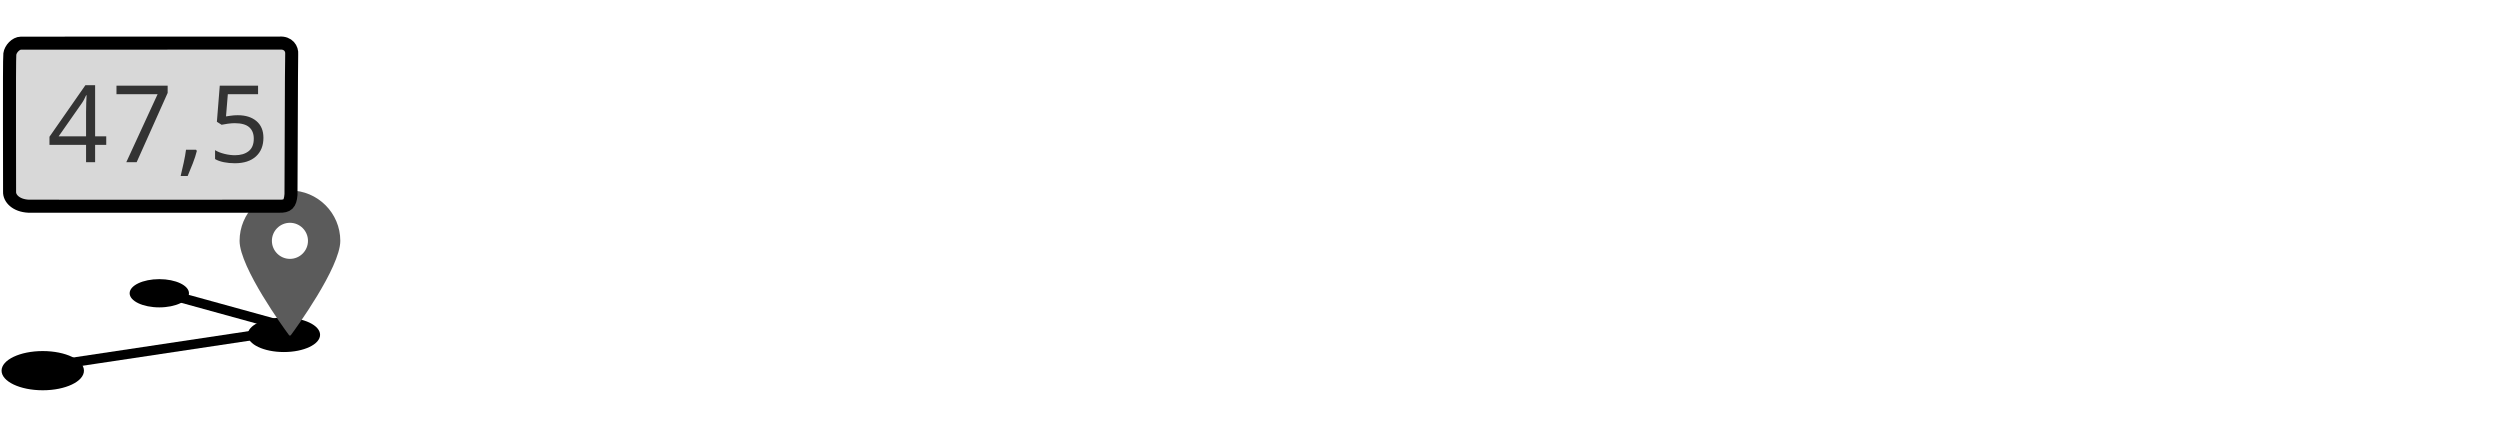
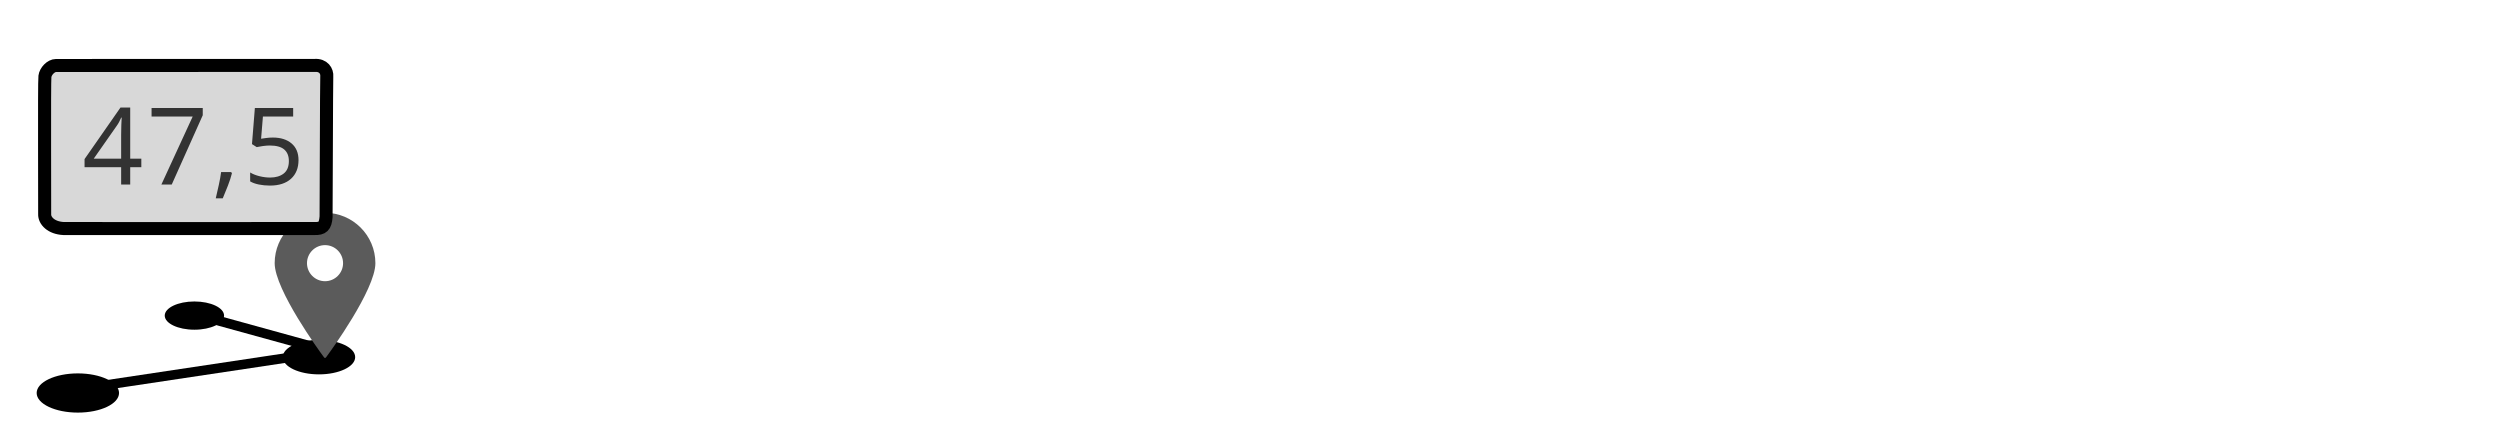
<svg xmlns="http://www.w3.org/2000/svg" viewBox="-2000 5000 45000 7500" width="35000" height="6100">
-   <g transform="matrix(0.9477541, 0, 0, 0.9477541, -4075.788, 673.7158)" style="">
+   <g transform="matrix(0.9477541, 0, 0, 0.9477541, -3444.151, 1075.67)" style="">
    <g transform="matrix(0.862226, 0, 0, 0.722995, 1777.898, -4425.864)" style="">
      <polyline style="stroke: rgb(0, 0, 0); fill: none; stroke-width: 250px;" points="1191.386 21863.889 6968.19 20829.236 3821.126 19794.584" />
      <circle style="" transform="matrix(53.88809, 0, 0, 30.58511, -10663.995, -5261.898)" cx="322.8" cy="858" r="14.8" />
      <circle style="" transform="matrix(44.15237, 0, 0, 25.05943, -10265.008, -1612.24)" cx="322.8" cy="858" r="14.8" />
      <circle style="" transform="matrix(61.30573, 0, 0, 34.79511, -18369.387, -7932.128)" cx="322.8" cy="858" r="14.8" />
    </g>
    <g transform="matrix(6.965114, 0, 0, 6.965114, 6318.733, 8001.36)" style="">
      <path d="M197.849,0C122.131,0,60.531,61.609,60.531,137.329c0,72.887,124.591,243.177,129.896,250.388l4.951,6.738 c0.579,0.792,1.501,1.255,2.471,1.255c0.985,0,1.901-0.463,2.486-1.255l4.948-6.738c5.308-7.211,129.896-177.501,129.896-250.388 C335.179,61.609,273.569,0,197.849,0z M197.849,88.138c27.13,0,49.191,22.062,49.191,49.191c0,27.115-22.062,49.191-49.191,49.191 c-27.114,0-49.191-22.076-49.191-49.191C148.658,110.2,170.734,88.138,197.849,88.138z" style="fill: rgb(91, 91, 91);" />
    </g>
    <path d="M 9956.35 9775.86 L 9644.18 9437.03 L 11916.2 7384.15 C 11969.3 7335.44 12024.7 7312.16 12082.3 7314.39 C 12139.9 7316.6 12193 7344.29 12241.7 7397.43 C 12290.5 7450.59 12313.7 7507.06 12311.4 7566.84 C 12309.2 7626.64 12281.5 7678.69 12228.5 7722.98 L 9956.35 9775.86 Z M 9790.27 10991.6 C 9714.96 10991.6 9654.07 10968.4 9607.6 10921.9 C 9561.04 10875.3 9537.72 10814.4 9537.72 10739.2 L 9537.72 6055.43 C 9537.72 5980.14 9561.04 5919.23 9607.6 5872.72 C 9654.07 5826.23 9714.96 5802.96 9790.27 5802.96 C 9865.58 5802.96 9926.38 5826.23 9972.94 5872.72 C 10019.4 5919.23 10042.8 5980.14 10042.8 6055.43 L 10042.8 10739.2 C 10042.8 10814.4 10019.4 10875.3 9972.94 10921.9 C 9926.38 10968.4 9865.58 10991.6 9790.27 10991.6 Z M 12248.3 10958.5 C 12190.8 11007.1 12131 11028.2 12069 11021.4 C 12006.9 11014.9 11953.8 10982.8 11909.5 10925.2 L 10428 9104.85 L 10786.7 8785.95 L 12281.5 10626.2 C 12325.9 10679.4 12345.8 10735.8 12341.4 10795.7 C 12337 10855.4 12305.9 10909.7 12248.3 10958.5 Z M 18221.2 10991.6 C 18145.9 10991.6 18083.9 10968.4 18035.3 10921.9 C 17986.5 10875.3 17962.2 10814.4 17962.2 10739.2 L 17962.2 8825.8 C 17962.2 8511.35 17880.3 8262.22 17716.3 8078.41 C 17552.4 7894.6 17342.1 7802.7 17085.2 7802.7 C 16810.7 7802.7 16585.8 7894.6 16410.7 8078.41 C 16235.8 8262.22 16150.6 8506.92 16155.1 8812.52 L 15696.6 8812.52 C 15701.1 8515.77 15765.2 8254.46 15889.3 8028.58 C 16013.3 7802.7 16183.9 7627.74 16400.8 7503.73 C 16617.8 7379.72 16863.7 7317.73 17138.3 7317.73 C 17399.7 7317.73 17631.1 7379.72 17832.6 7503.73 C 18034.1 7627.74 18191.3 7802.7 18304.2 8028.58 C 18417.2 8254.46 18473.7 8520.2 18473.7 8825.8 L 18473.7 10739.2 C 18473.7 10814.4 18450.4 10875.3 18403.8 10921.9 C 18357.4 10968.4 18296.5 10991.6 18221.2 10991.6 Z M 13570.6 10991.6 C 13490.9 10991.6 13427.8 10968.4 13381.3 10921.9 C 13334.7 10875.3 13311.6 10814.4 13311.6 10739.2 L 13311.6 7616.68 C 13311.6 7541.37 13334.7 7479.37 13381.3 7430.65 C 13427.8 7381.93 13490.9 7357.57 13570.6 7357.57 C 13646 7357.57 13706.8 7381.93 13753.3 7430.65 C 13799.9 7479.37 13823.1 7541.37 13823.1 7616.68 L 13823.1 10739.2 C 13823.1 10814.4 13799.9 10875.3 13753.3 10921.9 C 13706.8 10968.4 13646 10991.6 13570.6 10991.6 Z M 15902.5 10991.6 C 15827.3 10991.6 15765.2 10968.4 15716.5 10921.9 C 15667.8 10875.3 15643.6 10814.4 15643.6 10739.2 L 15643.6 8825.8 C 15643.6 8511.35 15561.5 8262.22 15397.7 8078.41 C 15233.8 7894.6 15023.4 7802.7 14766.6 7802.7 C 14491.9 7802.7 14266.2 7892.38 14089 8071.77 C 13911.8 8251.13 13823.1 8484.77 13823.1 8772.65 L 13457.7 8772.65 C 13466.6 8489.2 13529.7 8237.85 13647.1 8018.61 C 13764.3 7799.38 13925 7627.74 14128.8 7503.73 C 14332.5 7379.72 14562.8 7317.73 14819.7 7317.73 C 15081 7317.73 15312.5 7379.72 15513.9 7503.73 C 15715.4 7627.74 15872.7 7802.7 15985.6 8028.58 C 16098.7 8254.46 16155.1 8520.2 16155.1 8825.8 L 16155.1 10739.2 C 16155.1 10814.4 16131.7 10875.3 16085.2 10921.9 C 16038.8 10968.4 15977.8 10991.6 15902.5 10991.6 Z M 19577 8174.74 C 19470.6 8174.74 19378.7 8138.2 19301.2 8065.12 C 19223.7 7992.03 19185 7900.13 19185 7789.41 C 19185 7678.69 19222.6 7585.66 19297.9 7510.37 C 19373.2 7435.07 19466.3 7397.43 19577 7397.43 C 19683.3 7397.43 19772.9 7436.19 19846 7513.7 C 19919.2 7591.21 19955.6 7683.1 19955.6 7789.41 C 19955.6 7895.72 19919.2 7986.5 19846 8061.79 C 19772.9 8137.09 19683.3 8174.74 19577 8174.74 Z M 19590.2 11098 C 19483.9 11098 19393.1 11060.3 19317.8 10985 C 19242.5 10909.7 19204.9 10818.9 19204.9 10712.6 C 19204.9 10601.9 19243.8 10508.9 19321.1 10433.5 C 19398.6 10358.2 19488.3 10320.6 19590.2 10320.6 C 19696.6 10320.6 19787.4 10359.4 19862.6 10436.9 C 19938 10514.4 19975.6 10606.3 19975.6 10712.6 C 19975.6 10814.4 19939 10904.2 19865.9 10981.6 C 19792.9 11059.2 19701 11098 19590.2 11098 Z M 22507.6 11058.1 C 22224.1 11058.1 21961.7 11017.1 21720.2 10935.1 C 21478.8 10853.3 21269.7 10737 21092.5 10586.3 C 20915.3 10435.8 20780.2 10260.9 20687.2 10061.5 C 20651.7 9990.65 20650.6 9925.33 20683.9 9865.53 C 20717.1 9805.74 20773.6 9764.78 20853.3 9742.63 C 20915.3 9724.91 20976.2 9731.57 21036 9762.56 C 21095.8 9793.57 21141.1 9840.06 21172.2 9902.08 C 21238.6 10030.5 21336 10145.7 21464.6 10247.6 C 21593 10349.4 21745.7 10428.1 21922.9 10483.3 C 22100.1 10538.8 22295 10566.4 22507.6 10566.4 C 22742.2 10566.4 22950.4 10527.7 23132 10450.2 C 23313.7 10372.7 23456.6 10259.6 23560.5 10111.4 C 23664.7 9962.97 23716.7 9782.49 23716.7 9569.9 C 23716.7 9299.72 23617 9067.2 23417.6 8872.32 C 23218.3 8677.45 22906.2 8553.44 22481 8500.27 C 21962.7 8438.27 21557.5 8277.72 21265.2 8018.61 C 20972.9 7759.51 20826.7 7441.73 20826.7 7065.26 C 20826.7 6795.09 20898.8 6560.33 21042.6 6361.04 C 21186.6 6161.72 21384.8 6007.81 21637.2 5899.3 C 21889.6 5790.79 22179.8 5736.53 22507.6 5736.53 C 22751.1 5736.53 22972.6 5775.28 23171.9 5852.79 C 23371.3 5930.3 23545.1 6032.18 23693.4 6158.41 C 23841.8 6284.63 23962.5 6423.04 24055.5 6573.63 C 24099.8 6644.49 24114.1 6713.14 24098.6 6779.57 C 24083.2 6846.01 24044.4 6896.94 23982.3 6932.38 C 23916 6963.39 23848.4 6967.81 23779.8 6945.66 C 23711.2 6923.52 23659.1 6881.45 23623.6 6819.44 C 23557.1 6717.57 23474.1 6621.25 23374.5 6530.44 C 23274.8 6439.65 23154.1 6367.68 23012.4 6314.52 C 22870.8 6261.37 22700.2 6232.59 22500.9 6228.15 C 22150.9 6228.15 21869.8 6302.35 21657.1 6450.72 C 21444.5 6599.09 21338.2 6815.02 21338.2 7098.47 C 21338.2 7249.06 21378.2 7387.47 21457.8 7513.7 C 21537.5 7639.93 21669.3 7748.43 21853.2 7839.24 C 22037 7930.03 22283.9 7997.57 22593.9 8041.86 C 23147.6 8121.59 23558.4 8290.99 23826.2 8550.1 C 24094.3 8809.21 24228.2 9146.91 24228.2 9563.25 C 24228.2 9802.42 24185.1 10015 24098.6 10201 C 24012.2 10387 23890.5 10543.2 23733.3 10669.5 C 23576.1 10795.7 23392.3 10892 23181.9 10958.5 C 22971.4 11024.9 22746.7 11058.1 22507.6 11058.1 Z M 26866.4 11024.9 C 26507.7 11024.9 26190 10946.2 25913.1 10789 C 25636.4 10631.7 25419.2 10413.7 25262.1 10134.6 C 25104.8 9855.57 25026.1 9536.68 25026.1 9177.92 C 25026.1 8814.73 25100.4 8494.73 25248.7 8217.93 C 25397.2 7941.1 25602 7722.98 25863.3 7563.53 C 26124.5 7404.07 26425.8 7324.36 26766.8 7324.36 C 27103.4 7324.36 27396.9 7400.76 27647 7553.56 C 27897.3 7706.37 28091.1 7917.86 28228.4 8188.03 C 28365.6 8458.2 28434.3 8766.02 28434.3 9111.48 C 28434.3 9182.34 28412.2 9238.82 28367.9 9280.9 C 28323.7 9322.98 28266 9344.01 28195.1 9344.01 L 25371.6 9344.01 L 25371.6 8918.82 L 28248.4 8918.82 L 27962.7 9124.77 C 27967 8867.88 27920.5 8637.58 27823.1 8433.84 C 27725.7 8230.1 27587.2 8070.65 27407.9 7955.5 C 27228.6 7840.35 27014.8 7782.77 26766.8 7782.77 C 26514.3 7782.77 26292.9 7842.56 26102.4 7962.15 C 25912 8081.73 25764.7 8246.71 25660.6 8457.1 C 25556.6 8667.48 25504.5 8907.75 25504.5 9177.92 C 25504.5 9448.09 25563.2 9687.27 25680.5 9895.44 C 25798 10103.6 25958.5 10267.6 26162.2 10387 C 26365.9 10506.6 26600.7 10566.4 26866.4 10566.4 C 27026 10566.4 27186.4 10538.8 27348.1 10483.3 C 27509.8 10428.1 27639.3 10358.2 27736.8 10274.1 C 27785.5 10234.3 27840.8 10213.2 27902.9 10211 C 27964.9 10208.8 28017.9 10225.4 28062.3 10260.9 C 28119.8 10313.9 28149.8 10371.6 28152.1 10433.5 C 28154.2 10495.6 28128.8 10548.7 28075.6 10592.9 C 27929.5 10717 27743.4 10820 27517.5 10902 C 27291.6 10983.9 27074.6 11024.9 26866.4 11024.9 Z M 29484.8 8752.74 C 29498.2 8478.12 29570.1 8232.31 29700.8 8015.28 C 29831.4 7798.27 30002 7627.74 30212.4 7503.73 C 30422.7 7379.72 30656.2 7317.73 30913.3 7317.73 C 31116.9 7317.73 31274.3 7346.5 31385 7404.07 C 31495.6 7461.65 31537.7 7545.81 31511.2 7656.53 C 31493.4 7722.98 31463.5 7767.26 31421.4 7789.41 C 31379.4 7811.56 31328.5 7820.42 31268.7 7815.98 C 31208.9 7811.56 31141.4 7807.13 31066 7802.7 C 30818 7780.55 30597.6 7806.01 30405 7879.11 C 30212.3 7952.18 30059.4 8064 29946.5 8214.6 C 29833.7 8365.19 29777.2 8544.56 29777.2 8752.74 L 29484.8 8752.74 Z M 29524.7 10991.6 C 29445.1 10991.6 29383 10969.4 29338.6 10925.2 C 29294.4 10881 29272.3 10818.9 29272.3 10739.2 L 29272.3 7610.03 C 29272.3 7530.3 29294.4 7468.3 29338.6 7424 C 29383 7379.72 29445.1 7357.57 29524.7 7357.57 C 29604.3 7357.57 29666.5 7379.72 29710.8 7424 C 29755.2 7468.3 29777.2 7530.3 29777.2 7610.03 L 29777.2 10739.2 C 29777.2 10818.9 29755.2 10881 29710.8 10925.2 C 29666.5 10969.4 29604.3 10991.6 29524.7 10991.6 Z M 33531.8 10991.6 C 33425.4 10991.6 33345.8 10934.1 33292.6 10818.9 L 31817.7 7689.75 C 31791.1 7632.18 31789 7574.6 31811.1 7517.02 C 31833.2 7459.44 31877.5 7415.15 31944 7384.15 C 32006 7353.15 32065.7 7348.71 32123.4 7370.86 C 32180.8 7393.01 32225.2 7432.86 32256.2 7490.45 L 33671.3 10553.1 L 33398.9 10553.1 L 34794 7490.45 C 34820.7 7428.44 34866 7387.47 34930.2 7367.53 C 34994.5 7347.61 35057.6 7350.92 35119.6 7377.5 C 35181.7 7408.5 35223.7 7453.9 35245.9 7513.7 C 35267.9 7573.49 35265.8 7629.96 35239.1 7683.1 L 33784.3 10818.9 C 33731.1 10934.1 33646.9 10991.6 33531.8 10991.6 Z M 36303.3 10991.6 C 36223.5 10991.6 36160.4 10968.4 36113.9 10921.9 C 36067.5 10875.3 36044.2 10812.3 36044.2 10732.5 L 36044.2 7616.68 C 36044.2 7536.95 36067.5 7473.83 36113.9 7427.33 C 36160.4 7380.82 36223.5 7357.57 36303.3 7357.57 C 36378.5 7357.57 36439.5 7380.82 36486 7427.33 C 36532.5 7473.83 36555.7 7536.95 36555.7 7616.68 L 36555.7 10732.5 C 36555.7 10812.3 36532.5 10875.3 36486 10921.9 C 36439.5 10968.4 36378.5 10991.6 36303.3 10991.6 Z M 36296.6 6666.63 C 36199.2 6666.63 36115 6631.2 36044.2 6560.35 C 35973.3 6489.47 35937.9 6403.11 35937.9 6301.24 C 35937.9 6190.5 35974.5 6103.05 36047.5 6038.82 C 36120.6 5974.59 36205.9 5942.47 36303.3 5942.47 C 36396.3 5942.47 36479.3 5974.59 36552.4 6038.82 C 36625.5 6103.05 36662.1 6190.5 36662.1 6301.24 C 36662.1 6403.11 36626.7 6489.47 36555.7 6560.35 C 36484.9 6631.2 36398.5 6666.63 36296.6 6666.63 Z M 39452.9 11024.9 C 39103 11024.9 38791.8 10944 38519.4 10782.4 C 38246.9 10620.6 38032.2 10400.4 37875.1 10121.3 C 37717.8 9842.29 37639.2 9527.82 37639.2 9177.92 C 37639.2 8823.6 37714.5 8506.92 37865 8227.89 C 38015.6 7948.85 38221.6 7728.52 38482.9 7566.84 C 38744.1 7405.18 39045.4 7324.36 39386.5 7324.36 C 39656.6 7324.36 39905.7 7377.5 40133.8 7483.8 C 40361.9 7590.1 40562.3 7749.54 40735 7962.15 C 40783.8 8015.28 40801.6 8071.77 40788.2 8131.55 C 40774.9 8191.36 40737.3 8243.39 40675.3 8287.68 C 40626.6 8323.11 40572.4 8335.29 40512.5 8324.22 C 40452.8 8313.15 40400.8 8281.03 40356.5 8227.89 C 40099.4 7935.57 39776.2 7789.41 39386.5 7789.41 C 39138.4 7789.41 38920.3 7849.2 38732.1 7968.78 C 38543.9 8088.37 38397.7 8252.25 38293.5 8460.41 C 38189.5 8668.57 38137.4 8907.75 38137.4 9177.92 C 38137.4 9443.67 38192.8 9680.62 38303.4 9888.78 C 38414.3 10097 38569.2 10260.9 38768.6 10380.5 C 38967.8 10500 39195.9 10559.8 39452.9 10559.8 C 39625.6 10559.8 39784 10536.5 39927.8 10490 C 40071.8 10443.4 40199.2 10371.6 40309.9 10274.1 C 40363.1 10229.9 40418.4 10205.5 40476.1 10201 C 40533.6 10196.6 40586.6 10214.3 40635.5 10254.2 C 40688.5 10302.9 40718.4 10358.2 40725.1 10420.4 C 40731.8 10482.4 40710.8 10535.3 40662 10579.7 C 40338.7 10876.5 39935.6 11024.9 39452.9 11024.9 Z M 43406.7 11024.9 C 43048.1 11024.9 42730.2 10946.2 42453.5 10789 C 42176.6 10631.7 41959.6 10413.7 41802.3 10134.6 C 41645 9855.57 41566.5 9536.68 41566.5 9177.92 C 41566.5 8814.73 41640.7 8494.73 41789 8217.93 C 41937.5 7941.1 42142.3 7722.98 42403.6 7563.53 C 42664.9 7404.07 42966 7324.36 43307.1 7324.36 C 43643.7 7324.36 43937.2 7400.76 44187.4 7553.56 C 44437.5 7706.37 44631.5 7917.86 44768.7 8188.03 C 44906.1 8458.2 44974.6 8766.02 44974.6 9111.48 C 44974.6 9182.34 44952.5 9238.82 44908.2 9280.9 C 44863.9 9322.98 44806.3 9344.01 44735.5 9344.01 L 41912 9344.01 L 41912 8918.82 L 44788.6 8918.82 L 44503 9124.77 C 44507.4 8867.88 44460.8 8637.58 44363.5 8433.84 C 44266.1 8230.1 44127.6 8070.65 43948.2 7955.5 C 43768.9 7840.35 43555.1 7782.77 43307.1 7782.77 C 43054.6 7782.77 42833.2 7842.56 42642.7 7962.15 C 42452.3 8081.73 42305 8246.71 42201 8457.1 C 42096.9 8667.48 42044.9 8907.75 42044.9 9177.92 C 42044.9 9448.09 42103.6 9687.27 42220.8 9895.44 C 42338.3 10103.6 42498.9 10267.6 42702.5 10387 C 42906.3 10506.6 43141 10566.4 43406.7 10566.4 C 43566.2 10566.4 43726.7 10538.8 43888.4 10483.3 C 44050 10428.1 44179.6 10358.2 44277.1 10274.1 C 44325.8 10234.3 44381.2 10213.2 44443.2 10211 C 44505.2 10208.8 44558.3 10225.4 44602.6 10260.9 C 44660.2 10313.9 44690 10371.6 44692.3 10433.5 C 44694.5 10495.6 44669.1 10548.7 44615.9 10592.9 C 44469.8 10717 44283.6 10820 44057.9 10902 C 43831.9 10983.9 43615 11024.9 43406.7 11024.9 Z" style="stroke-linecap: round; stroke-miterlimit: 1; stroke-width: 14px; fill: rgb(255, 255, 255);" />
    <g style="" transform="matrix(0.619212, 0, 0, 0.619212, 2536.683, 1959.1)">
      <path style="fill: rgb(216, 216, 216); stroke: rgb(0, 0, 0); stroke-width: 400px;" d="M 83.92 5239.74 C 308.357 5238.69 8004.33 5238.64 8015.04 5237.87 C 8284.84 5218.51 8402.43 5410.71 8387.09 5578.06 C 8378 5677.26 8368.68 9843.41 8365.53 9882.46 C 8341.84 10176.3 8256.59 10245.6 8009.9 10240.7 C 7950.98 10239.6 392.455 10244.3 317.912 10240.7 C -72.688 10222.1 -273.91 9996.75 -265.73 9799.41 C -260.67 9676.39 -280.74 5754.26 -257.97 5573.37 C -238.32 5417.65 -75.302 5240.49 83.92 5239.74 Z" />
      <text style="fill: rgb(51, 51, 51); font-family: Calibri; font-size: 28.393px; letter-spacing: 0.9px; line-height: 44.847px; white-space: pre;" transform="matrix(115.4882, 0, 0, 115.8374, 11762.534, -848480.013)" x="-94.152" y="7401.5">47,5</text>
    </g>
  </g>
</svg>
